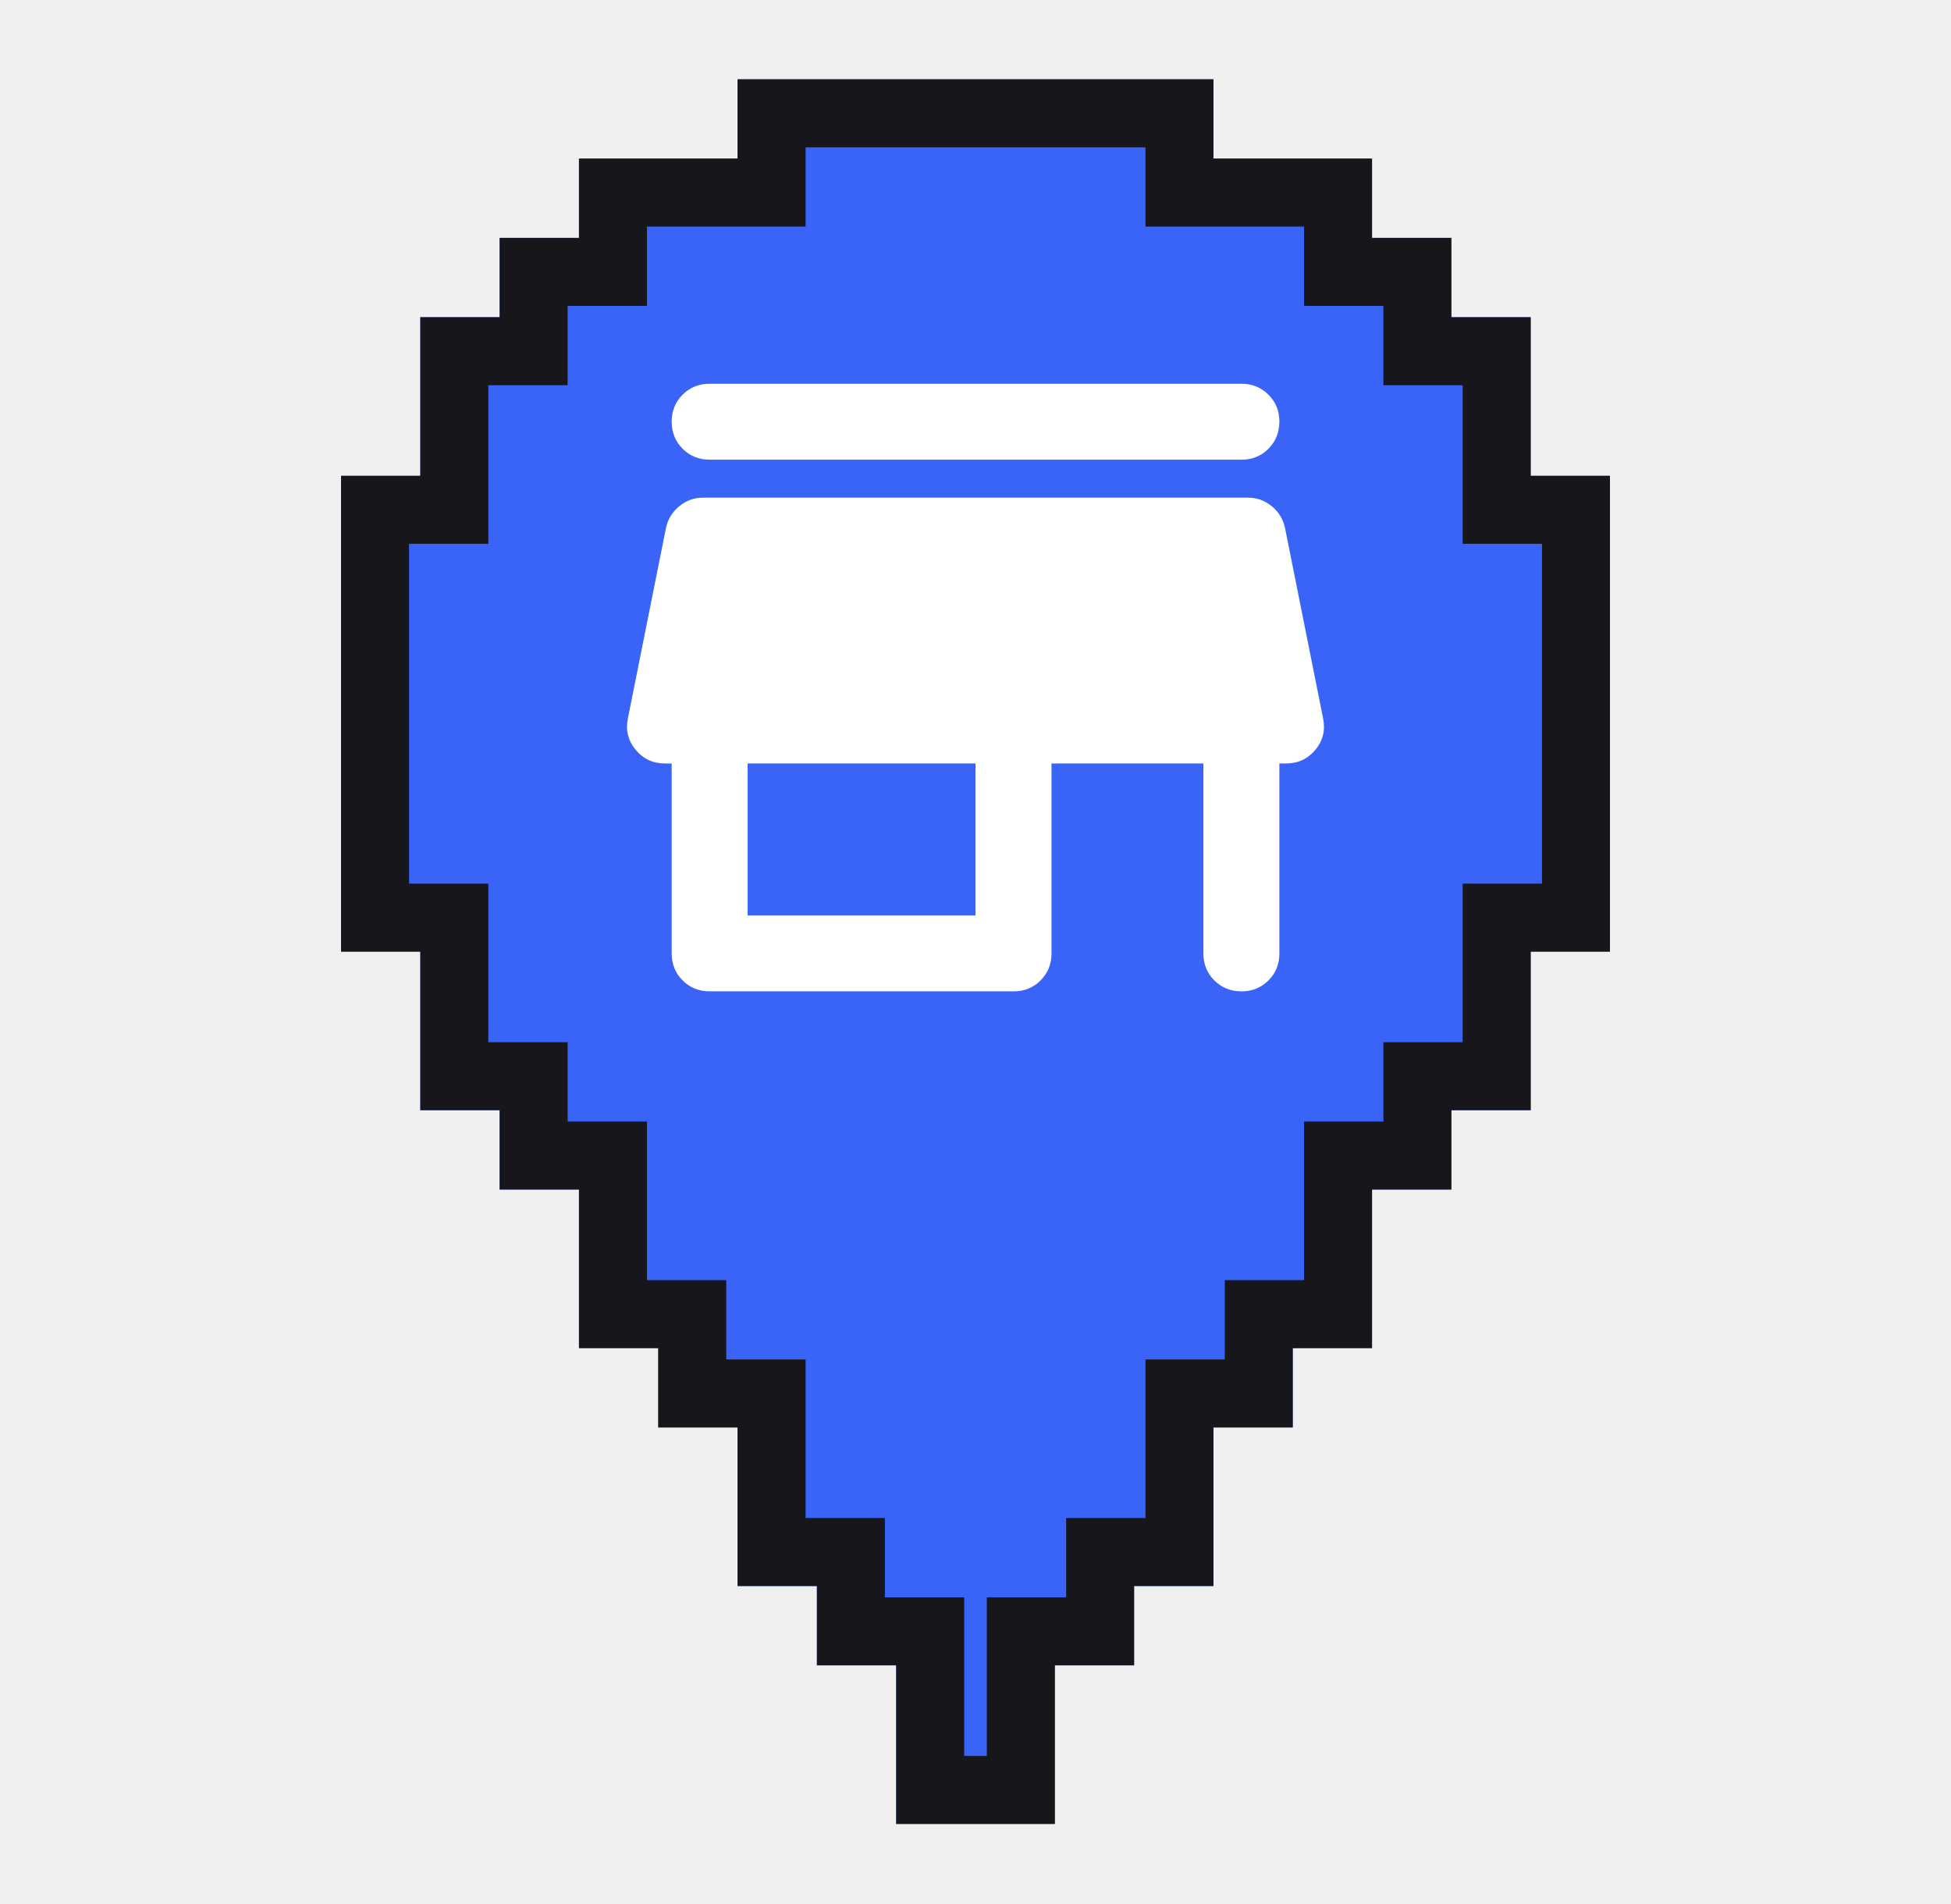
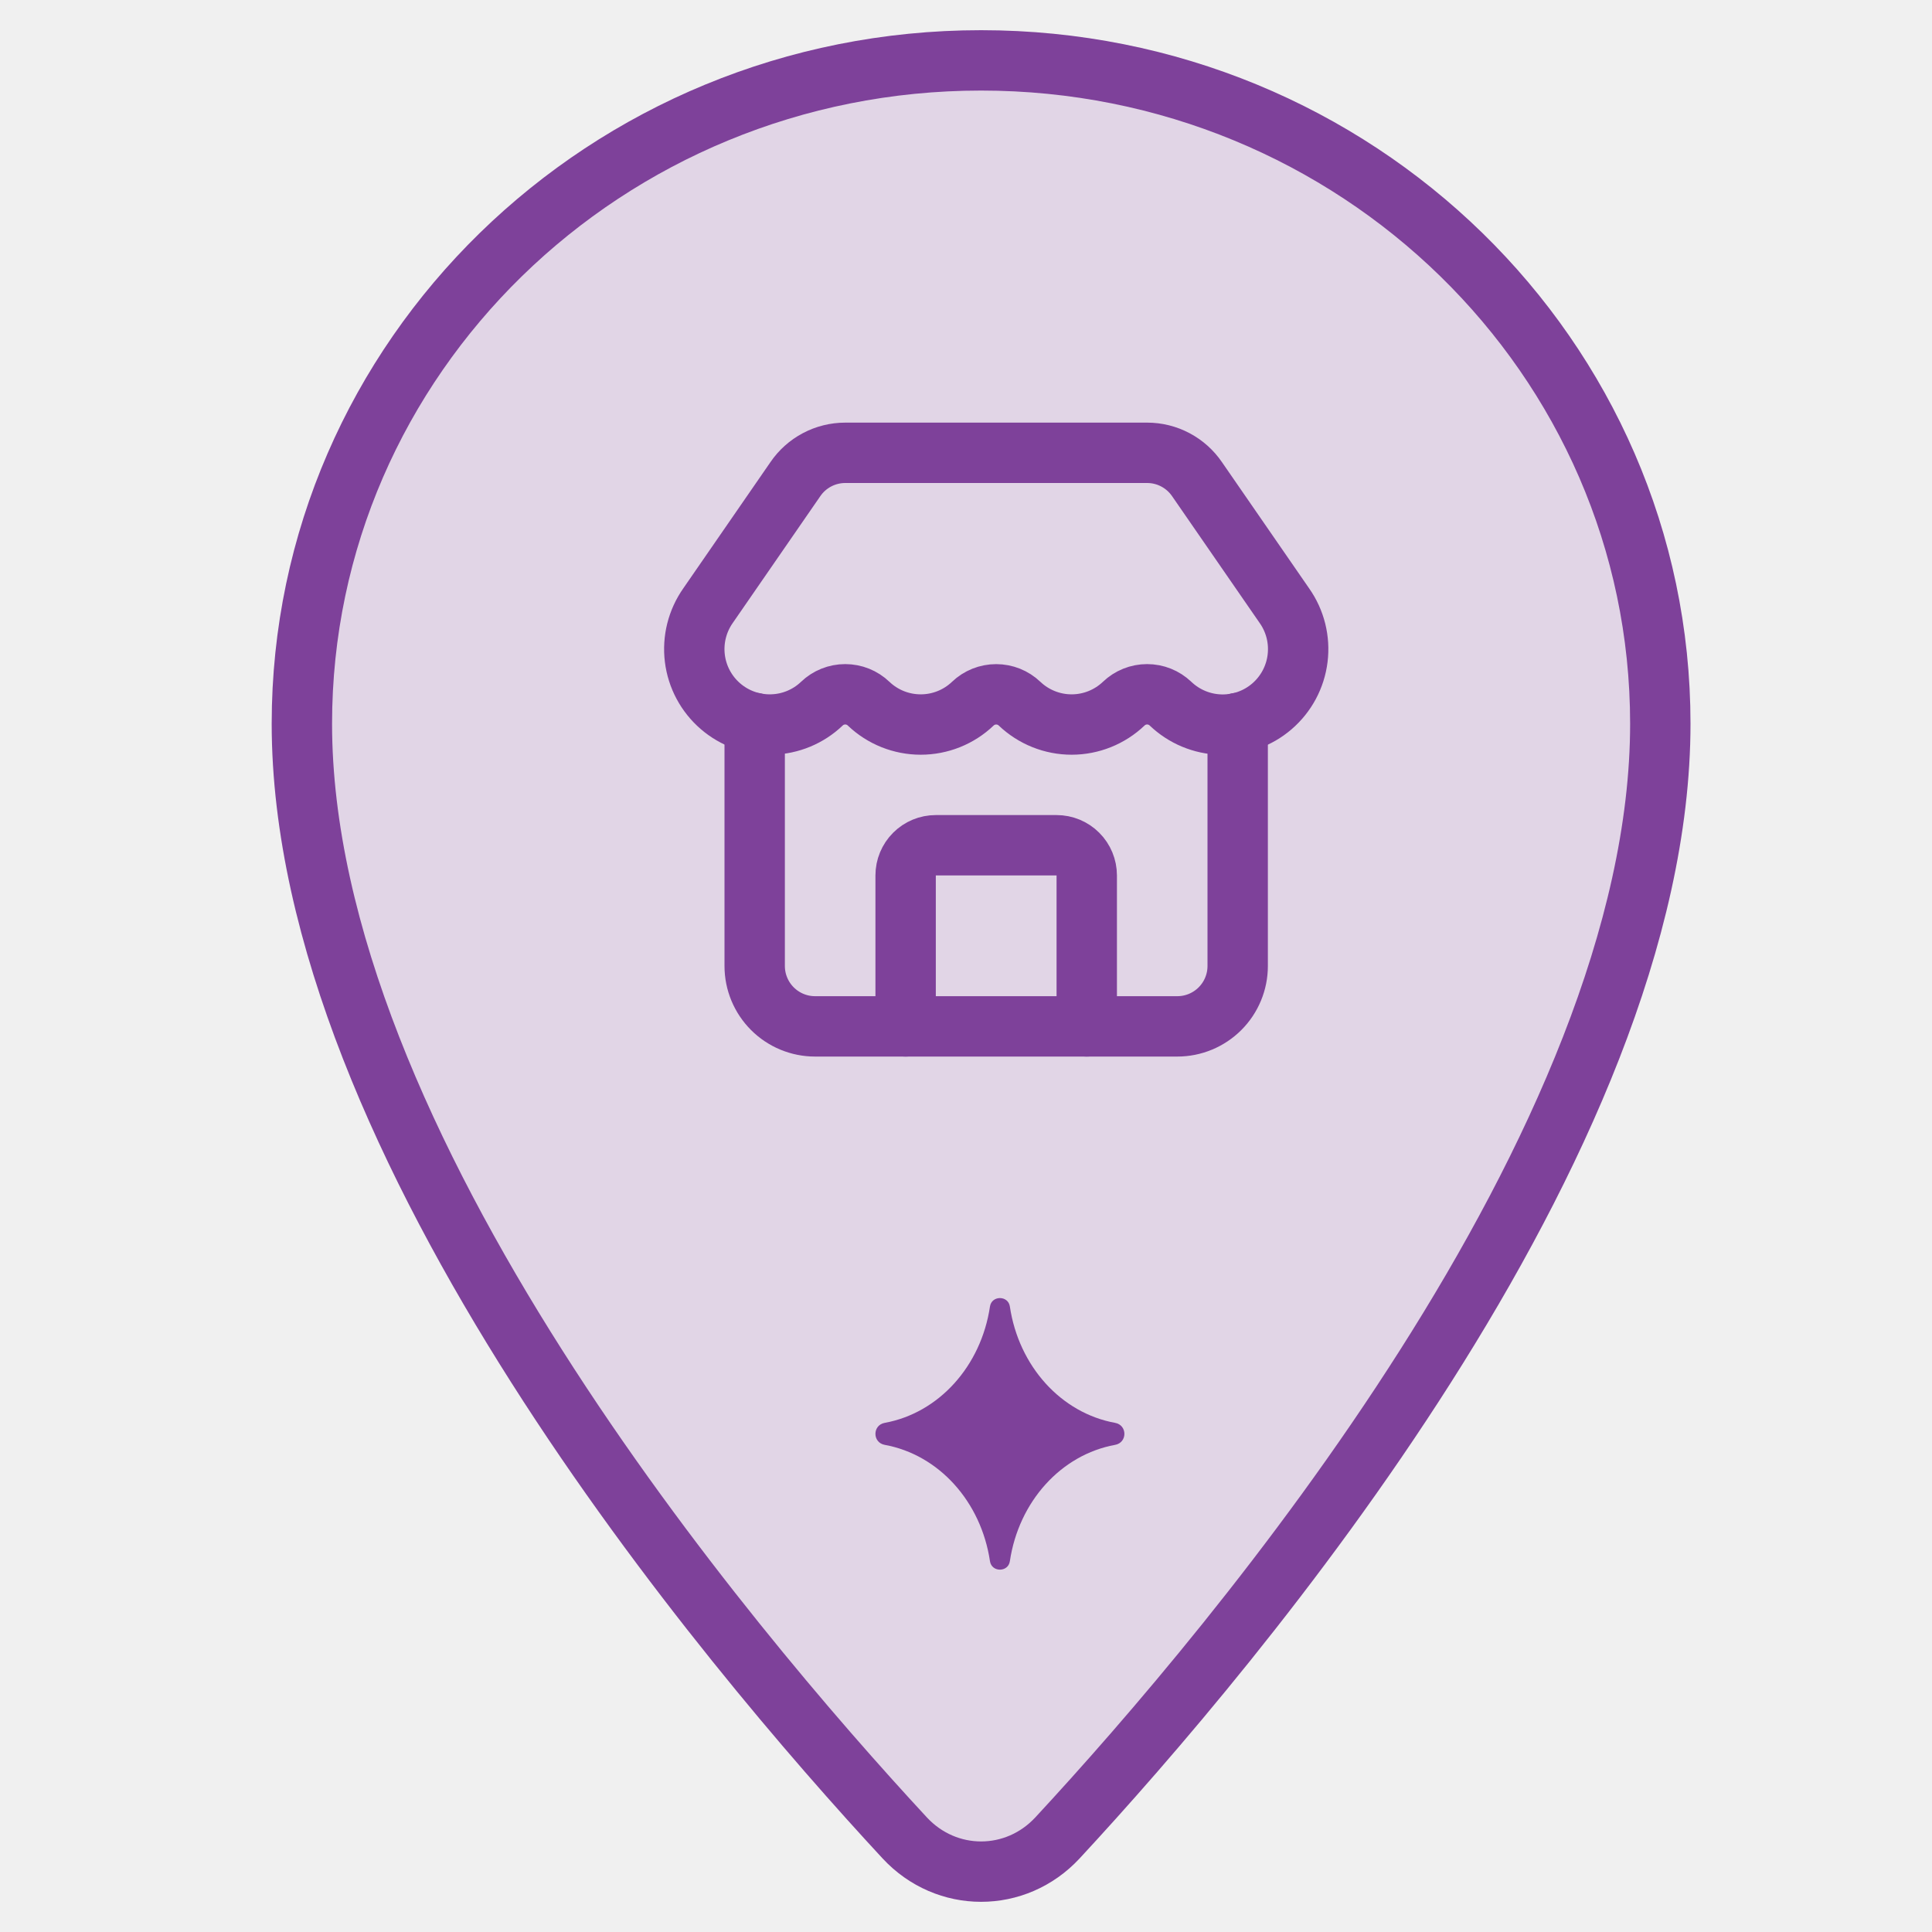
- <svg xmlns="http://www.w3.org/2000/svg" width="41" height="40" viewBox="0 0 41 40" fill="none">
-   <mask id="path-1-inside-1_6251_10362" fill="white">
-     <path d="M25.5 1.667V3.333H28.833V5H30.5V6.667H32.167V10H33.833V20H32.167V23.333H30.5V25H28.833V28.333H27.167V30H25.5V33.333H23.833V35H22.167V38.333H18.833V35H17.167V33.333H15.5V30H13.833V28.333H12.167V25H10.5V23.333H8.833V20H7.167V10H8.833V6.667H10.5V5H12.167V3.333H15.5V1.667H25.5Z" />
-   </mask>
-   <path d="M25.5 1.667V3.333H28.833V5H30.5V6.667H32.167V10H33.833V20H32.167V23.333H30.5V25H28.833V28.333H27.167V30H25.5V33.333H23.833V35H22.167V38.333H18.833V35H17.167V33.333H15.5V30H13.833V28.333H12.167V25H10.5V23.333H8.833V20H7.167V10H8.833V6.667H10.5V5H12.167V3.333H15.5V1.667H25.5Z" fill="#3A64F8" />
-   <path d="M25.5 1.667H26.929V0.238H25.5V1.667ZM25.5 3.333H24.072V4.762H25.5V3.333ZM28.833 3.333H30.262V1.904H28.833V3.333ZM28.833 5H27.405V6.429H28.833V5ZM30.5 5H31.929V3.571H30.5V5ZM30.5 6.667H29.072V8.096H30.5V6.667ZM32.167 6.667H33.596V5.238H32.167V6.667ZM32.167 10H30.738V11.429H32.167V10ZM33.833 10H35.262V8.571H33.833V10ZM33.833 20V21.429H35.262V20H33.833ZM32.167 20V18.571H30.738V20H32.167ZM32.167 23.333V24.762H33.596V23.333H32.167ZM30.5 23.333V21.904H29.072V23.333H30.5ZM30.5 25V26.429H31.929V25H30.5ZM28.833 25V23.571H27.405V25H28.833ZM28.833 28.333V29.762H30.262V28.333H28.833ZM27.167 28.333V26.904H25.738V28.333H27.167ZM27.167 30V31.429H28.596V30H27.167ZM25.5 30V28.571H24.072V30H25.5ZM25.5 33.333V34.762H26.929V33.333H25.5ZM23.833 33.333V31.904H22.405V33.333H23.833ZM23.833 35V36.429H25.262V35H23.833ZM22.167 35V33.571H20.738V35H22.167ZM22.167 38.333V39.762H23.596V38.333H22.167ZM18.833 38.333H17.405V39.762H18.833V38.333ZM18.833 35H20.262V33.571H18.833V35ZM17.167 35H15.739V36.429H17.167V35ZM17.167 33.333H18.596V31.904H17.167V33.333ZM15.5 33.333H14.072V34.762H15.5V33.333ZM15.5 30H16.929V28.571H15.5V30ZM13.833 30H12.405V31.429H13.833V30ZM13.833 28.333H15.262V26.904H13.833V28.333ZM12.167 28.333H10.739V29.762H12.167V28.333ZM12.167 25H13.596V23.571H12.167V25ZM10.5 25H9.072V26.429H10.5V25ZM10.5 23.333H11.929V21.904H10.5V23.333ZM8.833 23.333H7.405V24.762H8.833V23.333ZM8.833 20H10.262V18.571H8.833V20ZM7.167 20H5.739V21.429H7.167V20ZM7.167 10V8.571H5.739V10H7.167ZM8.833 10V11.429H10.262V10H8.833ZM8.833 6.667V5.238H7.405V6.667H8.833ZM10.5 6.667V8.096H11.929V6.667H10.5ZM10.5 5V3.571H9.072V5H10.5ZM12.167 5V6.429H13.596V5H12.167ZM12.167 3.333V1.904H10.739V3.333H12.167ZM15.5 3.333V4.762H16.929V3.333H15.5ZM15.5 1.667V0.238H14.072V1.667H15.5ZM25.5 1.667H24.072V3.333H25.5H26.929V1.667H25.5ZM25.5 3.333V4.762H28.833V3.333V1.904H25.5V3.333ZM28.833 3.333H27.405V5H28.833H30.262V3.333H28.833ZM28.833 5V6.429H30.5V5V3.571H28.833V5ZM30.5 5H29.072V6.667H30.5H31.929V5H30.5ZM30.5 6.667V8.096H32.167V6.667V5.238H30.5V6.667ZM32.167 6.667H30.738V10H32.167H33.596V6.667H32.167ZM32.167 10V11.429H33.833V10V8.571H32.167V10ZM33.833 10H32.405V20H33.833H35.262V10H33.833ZM33.833 20V18.571H32.167V20V21.429H33.833V20ZM32.167 20H30.738V23.333H32.167H33.596V20H32.167ZM32.167 23.333V21.904H30.5V23.333V24.762H32.167V23.333ZM30.5 23.333H29.072V25H30.5H31.929V23.333H30.5ZM30.5 25V23.571H28.833V25V26.429H30.5V25ZM28.833 25H27.405V28.333H28.833H30.262V25H28.833ZM28.833 28.333V26.904H27.167V28.333V29.762H28.833V28.333ZM27.167 28.333H25.738V30H27.167H28.596V28.333H27.167ZM27.167 30V28.571H25.5V30V31.429H27.167V30ZM25.5 30H24.072V33.333H25.5H26.929V30H25.5ZM25.5 33.333V31.904H23.833V33.333V34.762H25.5V33.333ZM23.833 33.333H22.405V35H23.833H25.262V33.333H23.833ZM23.833 35V33.571H22.167V35V36.429H23.833V35ZM22.167 35H20.738V38.333H22.167H23.596V35H22.167ZM22.167 38.333V36.904H18.833V38.333V39.762H22.167V38.333ZM18.833 38.333H20.262V35H18.833H17.405V38.333H18.833ZM18.833 35V33.571H17.167V35V36.429H18.833V35ZM17.167 35H18.596V33.333H17.167H15.739V35H17.167ZM17.167 33.333V31.904H15.5V33.333V34.762H17.167V33.333ZM15.5 33.333H16.929V30H15.5H14.072V33.333H15.5ZM15.5 30V28.571H13.833V30V31.429H15.5V30ZM13.833 30H15.262V28.333H13.833H12.405V30H13.833ZM13.833 28.333V26.904H12.167V28.333V29.762H13.833V28.333ZM12.167 28.333H13.596V25H12.167H10.739V28.333H12.167ZM12.167 25V23.571H10.5V25V26.429H12.167V25ZM10.5 25H11.929V23.333H10.5H9.072V25H10.5ZM10.5 23.333V21.904H8.833V23.333V24.762H10.5V23.333ZM8.833 23.333H10.262V20H8.833H7.405V23.333H8.833ZM8.833 20V18.571H7.167V20V21.429H8.833V20ZM7.167 20H8.596V10H7.167H5.739V20H7.167ZM7.167 10V11.429H8.833V10V8.571H7.167V10ZM8.833 10H10.262V6.667H8.833H7.405V10H8.833ZM8.833 6.667V8.096H10.5V6.667V5.238H8.833V6.667ZM10.5 6.667H11.929V5H10.5H9.072V6.667H10.5ZM10.5 5V6.429H12.167V5V3.571H10.5V5ZM12.167 5H13.596V3.333H12.167H10.739V5H12.167ZM12.167 3.333V4.762H15.5V3.333V1.904H12.167V3.333ZM15.5 3.333H16.929V1.667H15.5H14.072V3.333H15.5ZM15.5 1.667V3.096H25.5V1.667V0.238H15.5V1.667Z" fill="#17171B" mask="url(#path-1-inside-1_6251_10362)" />
-   <path d="M14.913 8.065H26.087C26.314 8.065 26.503 8.142 26.656 8.295C26.81 8.448 26.886 8.637 26.886 8.863C26.885 9.089 26.808 9.278 26.656 9.432C26.503 9.586 26.314 9.662 26.087 9.661H14.913C14.687 9.661 14.498 9.585 14.345 9.431C14.192 9.278 14.116 9.089 14.115 8.863C14.115 8.637 14.191 8.448 14.345 8.295C14.499 8.142 14.688 8.065 14.913 8.065ZM14.913 20.835C14.687 20.835 14.498 20.759 14.345 20.605C14.192 20.452 14.116 20.263 14.115 20.037V16.046H13.976C13.723 16.046 13.517 15.95 13.357 15.757C13.197 15.563 13.144 15.341 13.197 15.089L13.995 11.098C14.035 10.912 14.129 10.759 14.275 10.639C14.421 10.519 14.587 10.459 14.774 10.459H26.227C26.413 10.459 26.579 10.519 26.726 10.639C26.872 10.759 26.965 10.912 27.005 11.098L27.803 15.089C27.857 15.341 27.803 15.564 27.644 15.757C27.484 15.949 27.278 16.046 27.025 16.046H26.886V20.037C26.886 20.263 26.809 20.453 26.656 20.606C26.502 20.759 26.313 20.836 26.087 20.835C25.862 20.835 25.672 20.758 25.519 20.605C25.366 20.453 25.289 20.263 25.289 20.037V16.046H22.097V20.037C22.097 20.263 22.02 20.453 21.867 20.606C21.713 20.759 21.524 20.836 21.299 20.835H14.913ZM15.711 19.239H20.5V16.046H15.711V19.239Z" fill="white" />
+ <svg xmlns="http://www.w3.org/2000/svg" width="64" height="64" viewBox="0 0 64 64" fill="none">
+   <path d="M32.5 2C20.078 2 10 11.833 10 23.973C10 37.872 24.086 54.532 29.969 60.882C31.352 62.373 33.648 62.373 35.031 60.882C40.914 54.532 55 37.872 55 23.973C55 11.833 44.922 2 32.5 2Z" fill="#FAFAFA" />
+   <path d="M32.5 2C20.078 2 10 11.833 10 23.973C10 37.872 24.086 54.532 29.969 60.882C31.352 62.373 33.648 62.373 35.031 60.882C40.914 54.532 55 37.872 55 23.973C55 11.833 44.922 2 32.5 2Z" fill="#7E419A" fill-opacity="0.2" />
+   <path d="M32.5 2C20.078 2 10 11.833 10 23.973C10 37.872 24.086 54.532 29.969 60.882C31.352 62.373 33.648 62.373 35.031 60.882C40.914 54.532 55 37.872 55 23.973C55 11.833 44.922 2 32.5 2Z" stroke="#7E419A" stroke-width="2" />
+   <path d="M32.794 43.28C32.85 42.907 33.398 42.907 33.453 43.28V43.28C33.748 45.258 35.15 46.808 36.939 47.134V47.134C37.35 47.209 37.35 47.788 36.939 47.863V47.863C35.15 48.189 33.748 49.739 33.453 51.717V51.717C33.398 52.09 32.85 52.09 32.794 51.717V51.717C32.499 49.739 31.097 48.189 29.308 47.863V47.863C28.897 47.788 28.897 47.209 29.308 47.134V47.134C31.097 46.808 32.499 45.258 32.794 43.28V43.28Z" fill="#7E419A" />
+   <path d="M36 34V29C36 28.735 35.895 28.48 35.707 28.293C35.52 28.105 35.265 28 35 28H31C30.735 28 30.48 28.105 30.293 28.293C30.105 28.48 30 28.735 30 29V34M38.774 23.31C38.566 23.11 38.288 22.999 37.999 22.999C37.711 22.999 37.434 23.11 37.225 23.31C36.76 23.753 36.142 24.001 35.499 24.001C34.857 24.001 34.239 23.753 33.774 23.31C33.566 23.111 33.288 23 33 23C32.712 23 32.434 23.111 32.226 23.31C31.761 23.754 31.143 24.001 30.5 24.001C29.857 24.001 29.239 23.754 28.774 23.31C28.566 23.11 28.288 22.999 28 22.999C27.711 22.999 27.433 23.11 27.225 23.31C26.776 23.739 26.183 23.985 25.563 24C24.942 24.016 24.338 23.801 23.867 23.395C23.397 22.99 23.094 22.424 23.018 21.808C22.942 21.192 23.098 20.57 23.455 20.062L26.344 15.878C26.527 15.607 26.774 15.386 27.063 15.233C27.352 15.08 27.673 15 28 15H38C38.326 15 38.647 15.079 38.935 15.232C39.223 15.384 39.469 15.604 39.653 15.873L42.548 20.065C42.906 20.573 43.061 21.196 42.984 21.812C42.908 22.429 42.604 22.995 42.133 23.4C41.662 23.805 41.057 24.02 40.436 24.003C39.815 23.986 39.223 23.739 38.774 23.309" stroke="#7E419A" stroke-width="2" stroke-linecap="round" stroke-linejoin="round" />
+   <path d="M25 23.95V32C25 32.53 25.211 33.039 25.586 33.414C25.961 33.789 26.47 34 27 34H39C39.53 34 40.039 33.789 40.414 33.414C40.789 33.039 41 32.53 41 32V23.95" stroke="#7E419A" stroke-width="2" stroke-linecap="round" stroke-linejoin="round" />
</svg>
